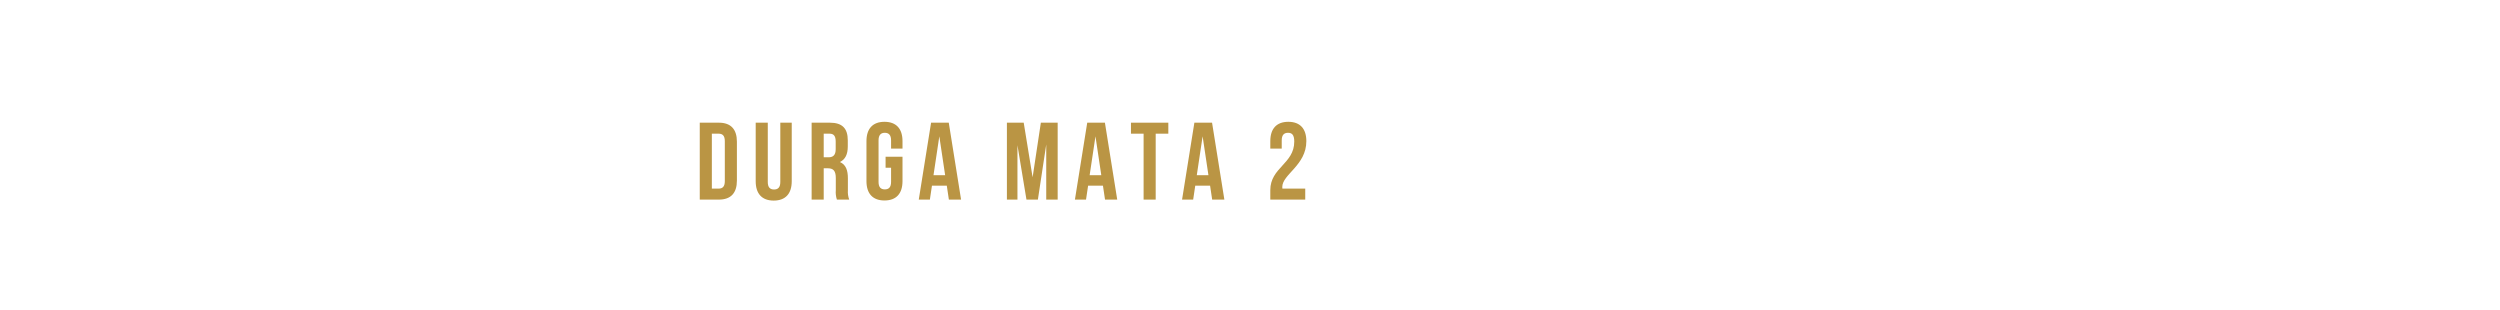
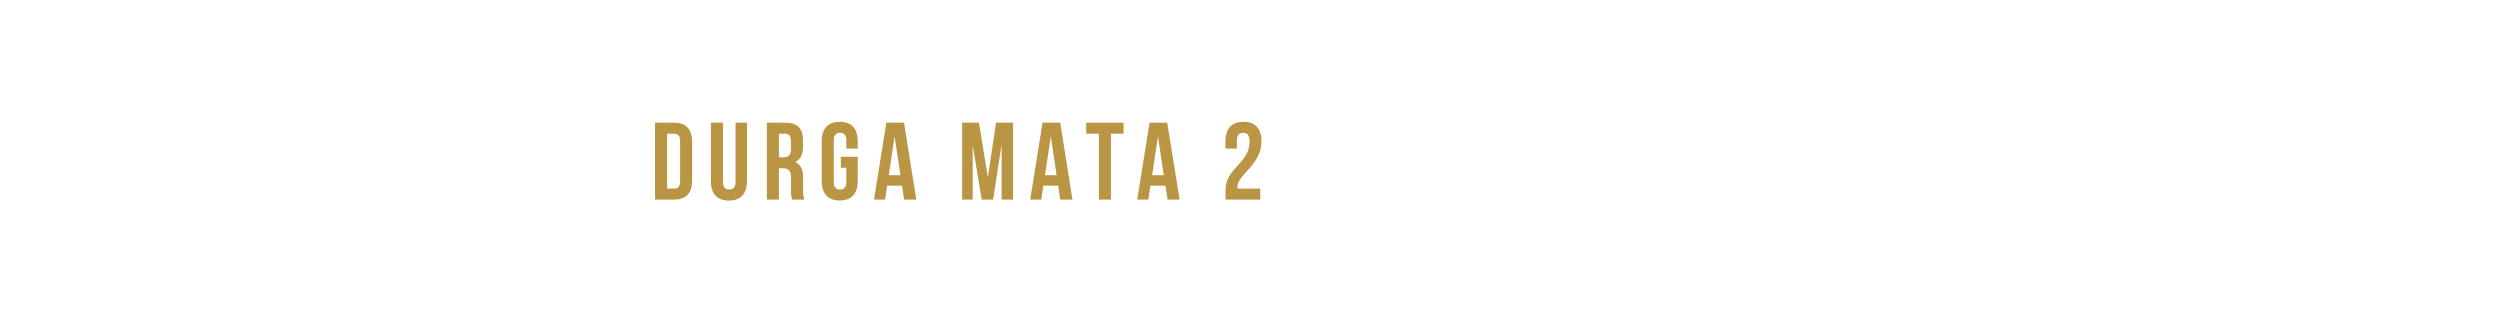
- <svg xmlns="http://www.w3.org/2000/svg" id="Content" width="728" height="90" viewBox="0 0 728 90">
+ <svg xmlns="http://www.w3.org/2000/svg" id="Content" viewBox="0 0 728 90">
  <defs>
    <style>.cls-1{fill:#ba9544;}</style>
  </defs>
-   <path class="cls-1" d="M203.77,35.726h5.568c3.52,0,5.247,1.952,5.247,5.536V52.589c0,3.583-1.728,5.535-5.247,5.535h-5.568Zm3.521,3.2V54.924h1.983c1.12,0,1.792-.575,1.792-2.176v-11.646c0-1.601-.672-2.176-1.792-2.176Z" />
-   <path class="cls-1" d="M223.578,35.726V53.004c0,1.601.704,2.177,1.824,2.177s1.824-.576,1.824-2.177V35.726h3.327v17.054c0,3.584-1.792,5.632-5.247,5.632-3.456,0-5.248-2.048-5.248-5.632V35.726Z" />
-   <path class="cls-1" d="M243.705,58.124a6.878,6.878,0,0,1-.32-2.752V51.853c0-2.08-.704-2.848-2.304-2.848h-1.216V58.124H236.346v-22.398h5.312c3.647,0,5.216,1.696,5.216,5.151v1.76c0,2.305-.736,3.808-2.304,4.543,1.76.736,2.336,2.432,2.336,4.768V55.404a6.587,6.587,0,0,0,.384,2.72Zm-3.84-19.198v6.879h1.376c1.312,0,2.112-.576,2.112-2.367V41.23c0-1.601-.544-2.304-1.792-2.304Z" />
-   <path class="cls-1" d="M257.881,45.645H262.809v7.103c0,3.584-1.792,5.632-5.248,5.632s-5.248-2.048-5.248-5.632v-11.646c0-3.584,1.792-5.632,5.248-5.632s5.248,2.048,5.248,5.632v2.176h-3.328V40.877c0-1.6-.704-2.207-1.824-2.207-1.119,0-1.823.607-1.823,2.207V52.973c0,1.6.704,2.176,1.823,2.176,1.12,0,1.824-.576,1.824-2.176V48.845h-1.6Z" />
-   <path class="cls-1" d="M279.865,58.124H276.313l-.608-4.063h-4.319l-.607,4.063h-3.232l3.584-22.398h5.151Zm-8.031-7.104h3.392l-1.696-11.327Z" />
-   <path class="cls-1" d="M300.697,51.629l2.4-15.903h4.896V58.124h-3.328V42.062l-2.432,16.062H298.905l-2.623-15.838V58.124h-3.072v-22.398h4.896Z" />
-   <path class="cls-1" d="M325.336,58.124h-3.552l-.608-4.063h-4.319l-.607,4.063H313.017l3.584-22.398h5.151Zm-8.031-7.104h3.392L319,39.694Z" />
-   <path class="cls-1" d="M329.337,35.726h10.879v3.2h-3.68V58.124H333.017V38.926h-3.68Z" />
-   <path class="cls-1" d="M356.536,58.124H352.984l-.608-4.063h-4.319l-.607,4.063h-3.232l3.584-22.398h5.151Zm-8.031-7.104h3.392l-1.696-11.327Z" />
-   <path class="cls-1" d="M375.064,38.67c-1.12,0-1.824.607-1.824,2.207v2.4h-3.327V41.102c0-3.584,1.791-5.632,5.247-5.632s5.248,2.048,5.248,5.632c0,7.039-7.008,9.663-7.008,13.342a2.395,2.395,0,0,0,.032.479h6.655V58.124h-10.175v-2.752c0-6.592,6.976-7.68,6.976-14.142C376.888,39.214,376.184,38.67,375.064,38.67Z" />
+   <path class="cls-1" d="M190.74,35.73h5.56c3.52,0,5.25,2,5.25,5.53V52.59c0,3.58-1.73,5.53-5.25,5.53h-5.56Zm3.52,3.2v16h2c1.12,0,1.79-.57,1.79-2.17V41.1c0-1.6-.67-2.17-1.79-2.17Z" />
+   <path class="cls-1" d="M210.54,35.73V53c0,1.6.71,2.18,1.83,2.18s1.82-.58,1.82-2.18V35.73h3.33V52.78c0,3.58-1.79,5.63-5.25,5.63s-5.25-2-5.25-5.63V35.73Z" />
+   <path class="cls-1" d="M230.67,58.12a6.87,6.87,0,0,1-.32-2.75V51.85c0-2.08-.7-2.85-2.3-2.85h-1.22v9.12h-3.52V35.73h5.31c3.65,0,5.22,1.69,5.22,5.15v1.76c0,2.3-.74,3.81-2.3,4.54,1.76.74,2.33,2.43,2.33,4.77V55.4a6.45,6.45,0,0,0,.39,2.72Zm-3.84-19.19v6.88h1.38c1.31,0,2.11-.58,2.11-2.37V41.23c0-1.6-.54-2.3-1.79-2.3Z" />
+   <path class="cls-1" d="M244.85,45.65h4.92v7.1c0,3.58-1.79,5.63-5.24,5.63s-5.25-2.05-5.25-5.63V41.1c0-3.58,1.79-5.63,5.25-5.63s5.24,2.05,5.24,5.63v2.18h-3.32v-2.4c0-1.6-.71-2.21-1.83-2.21s-1.82.61-1.82,2.21V53c0,1.6.7,2.18,1.82,2.18s1.83-.58,1.83-2.18V48.84h-1.6Z" />
+   <path class="cls-1" d="M266.83,58.12h-3.55l-.61-4.06h-4.32l-.61,4.06h-3.23l3.59-22.39h5.15Zm-8-7.1h3.39L260.5,39.69Z" />
+   <path class="cls-1" d="M287.66,51.63l2.4-15.9H295V58.12h-3.33V42.06L289.2,58.12h-3.33l-2.62-15.83V58.12h-3.07V35.73h4.89Z" />
+   <path class="cls-1" d="M312.3,58.12h-3.55l-.61-4.06h-4.32l-.6,4.06H300l3.59-22.39h5.15Zm-8-7.1h3.39L306,39.69Z" />
+   <path class="cls-1" d="M316.3,35.73h10.88v3.2H323.5V58.12H320V38.93H316.3Z" />
+   <path class="cls-1" d="M343.5,58.12H340l-.61-4.06H335l-.61,4.06h-3.23l3.59-22.39h5.15Zm-8-7.1h3.39l-1.69-11.33Z" />
+   <path class="cls-1" d="M362,38.67c-1.12,0-1.82.61-1.82,2.21v2.4h-3.33V41.1c0-3.58,1.79-5.63,5.25-5.63s5.24,2.05,5.24,5.63c0,7-7,9.66-7,13.34a2.58,2.58,0,0,0,0,.48h6.65v3.2H356.88V55.37c0-6.59,7-7.68,7-14.14C363.85,39.21,363.15,38.67,362,38.67Z" />
</svg>
